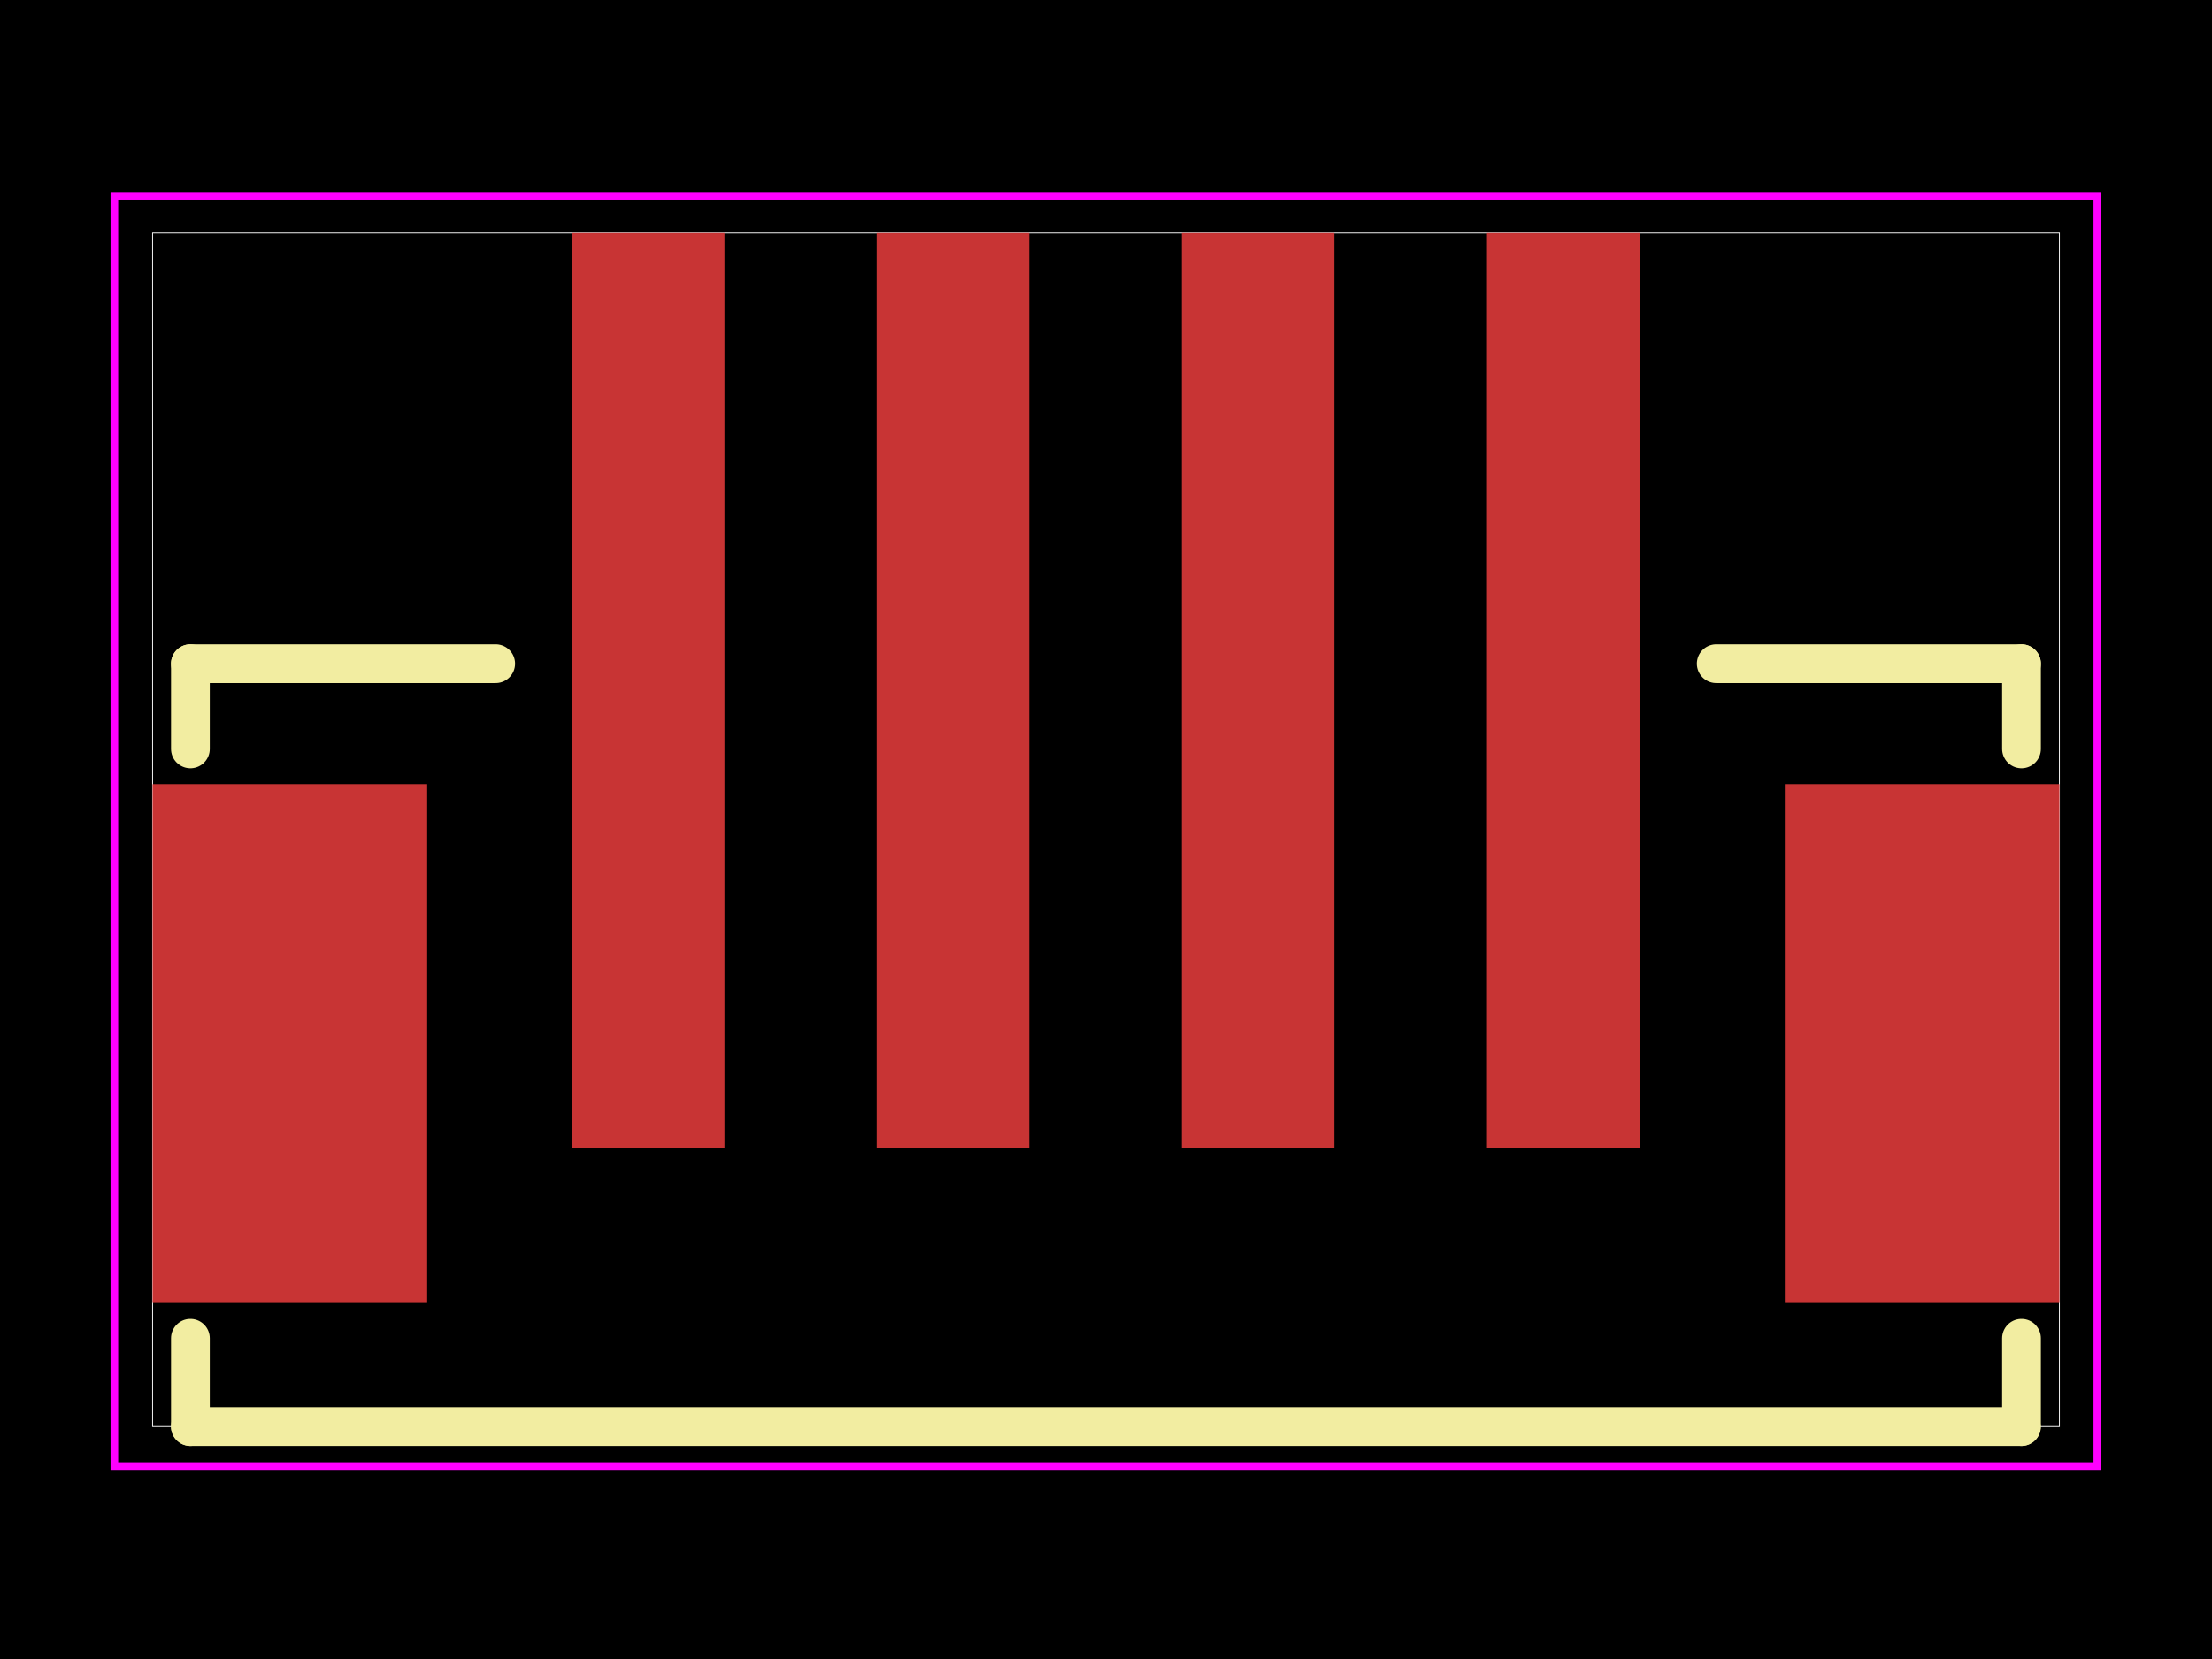
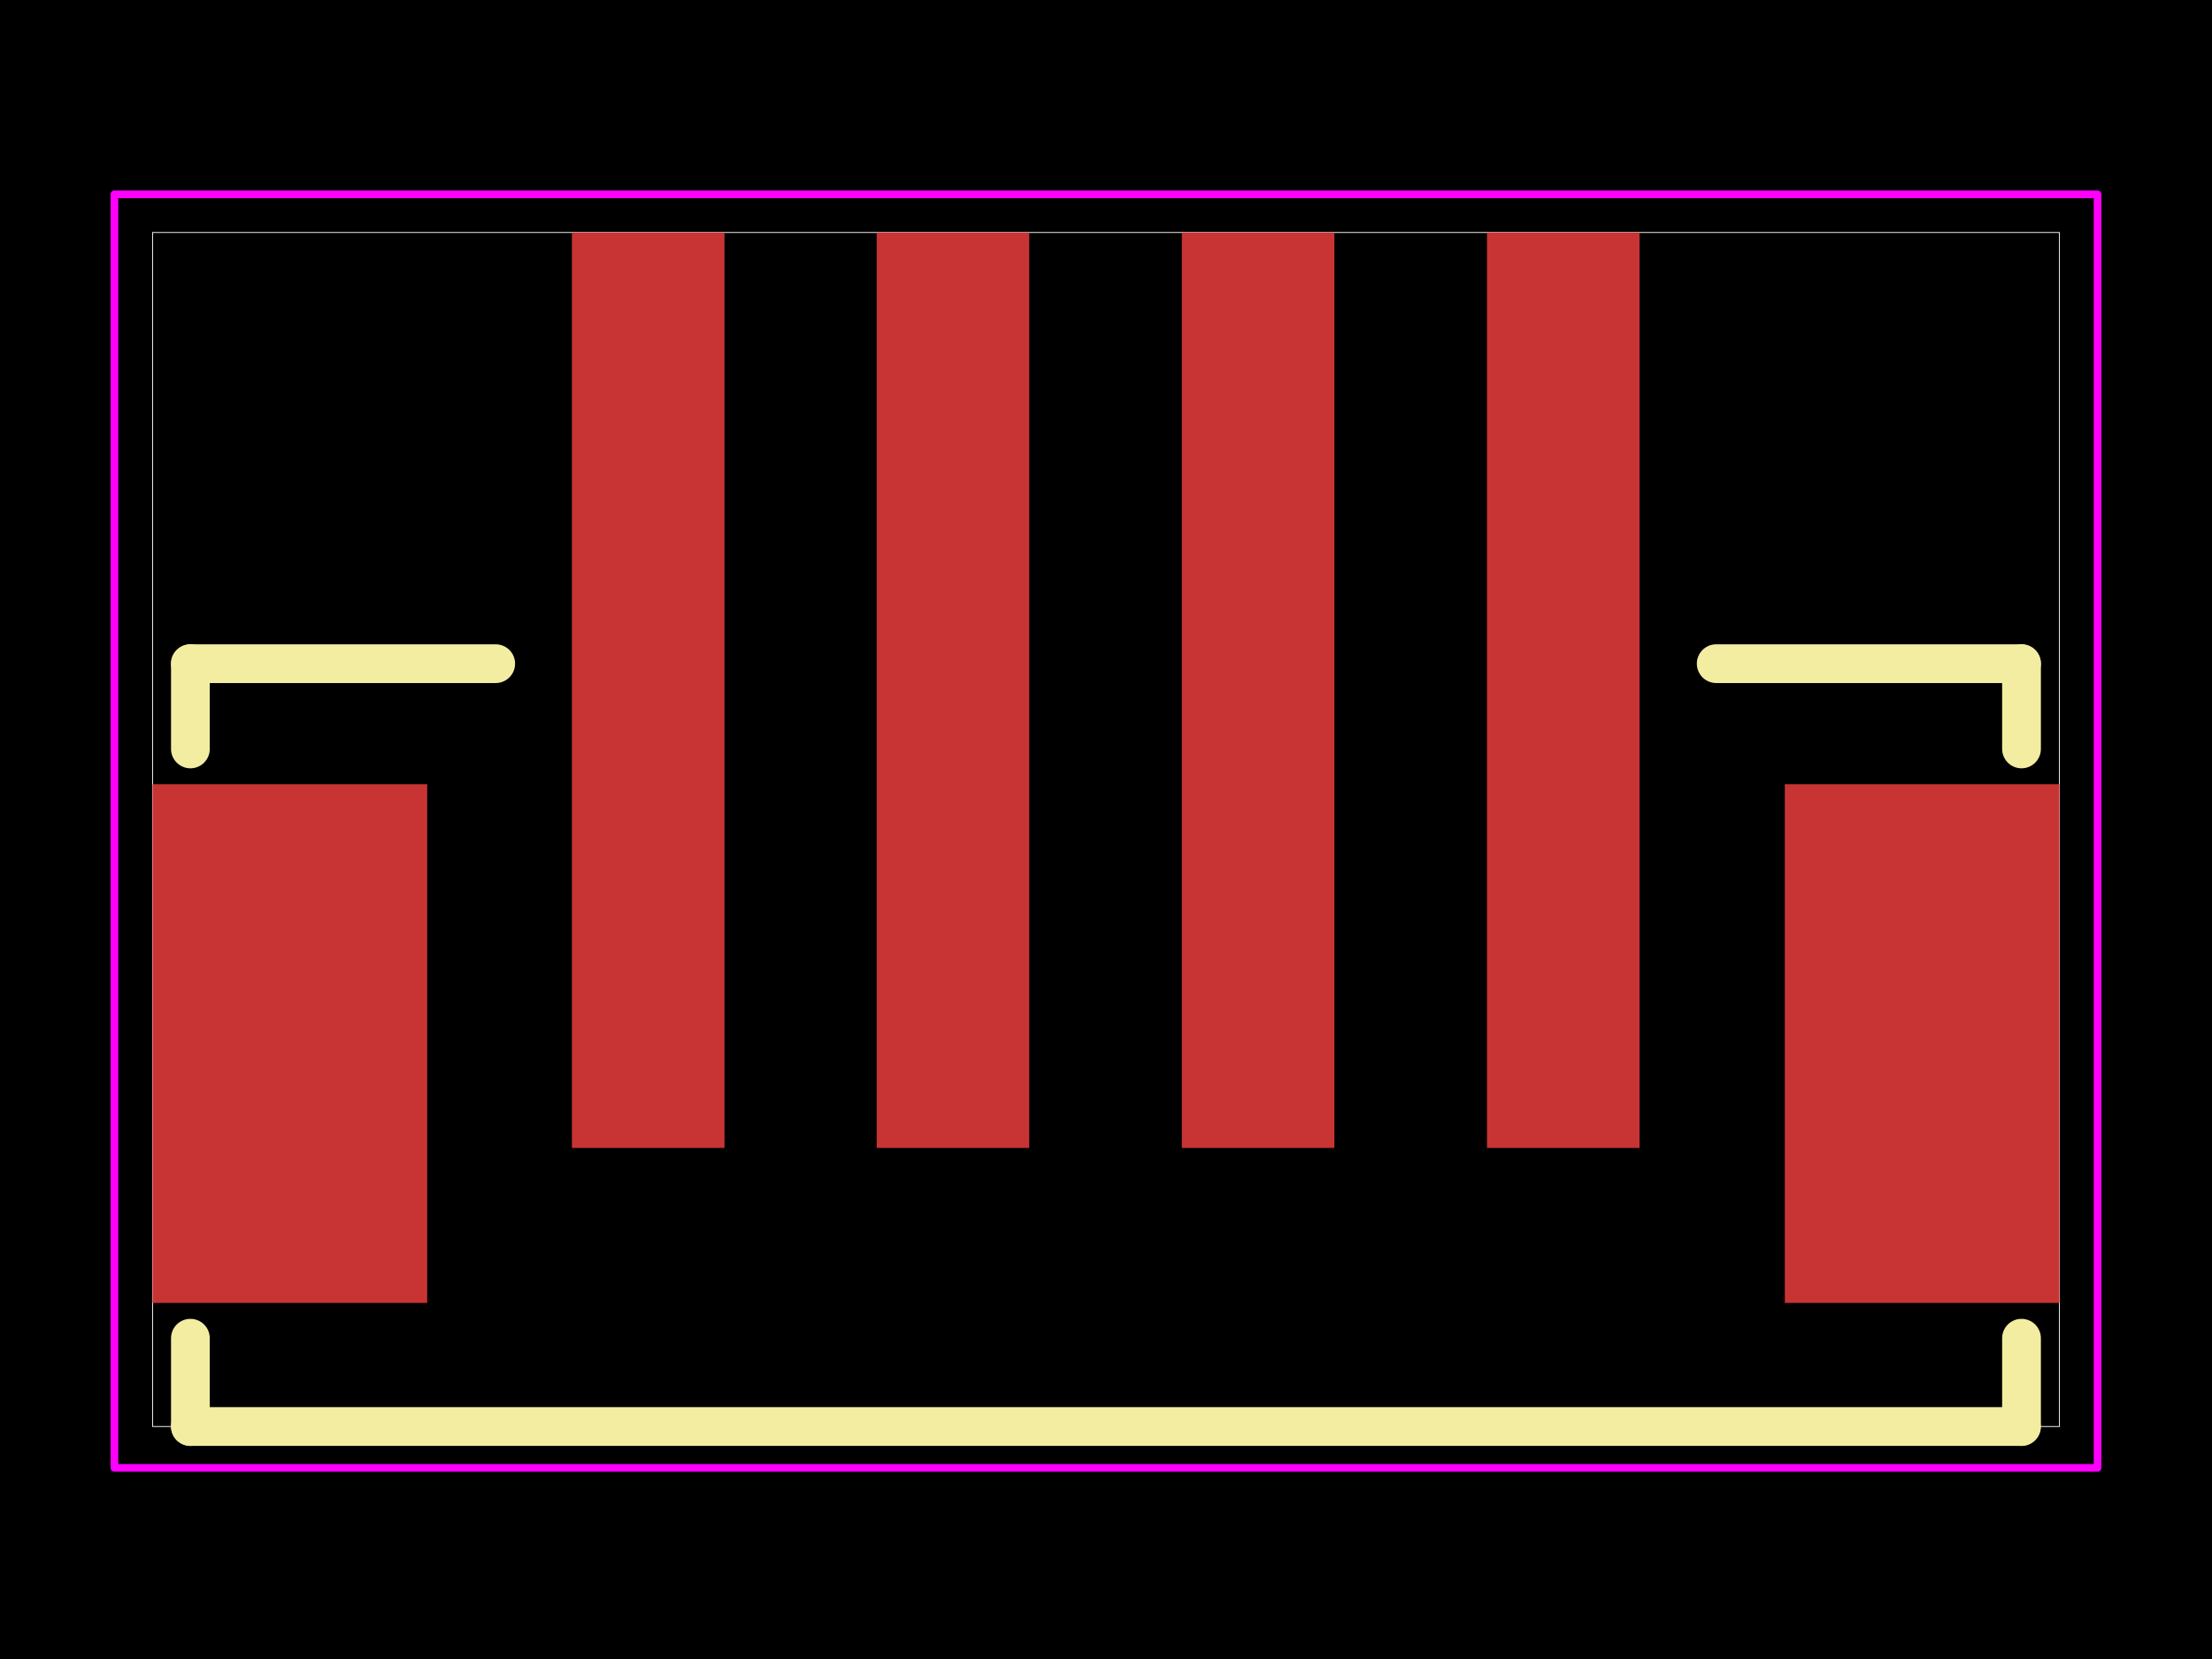
<svg xmlns="http://www.w3.org/2000/svg" width="800" height="600">
  <style />
  <rect class="boundary" x="0" y="0" fill="#000" width="800" height="600" data-type="pcb_background" data-pcb-layer="global" />
  <rect class="pcb-boundary" fill="none" stroke="#fff" stroke-width="0.3" x="55.18" y="84.085" width="689.64" height="431.83" data-type="pcb_boundary" data-pcb-layer="global" />
  <rect class="pcb-pad" fill="rgb(200, 52, 52)" x="537.782" y="84.085" width="55.18" height="331.08" data-type="pcb_smtpad" data-pcb-layer="top" />
  <rect class="pcb-pad" fill="rgb(200, 52, 52)" x="427.422" y="84.085" width="55.18" height="331.08" data-type="pcb_smtpad" data-pcb-layer="top" />
  <rect class="pcb-pad" fill="rgb(200, 52, 52)" x="317.062" y="84.085" width="55.18" height="331.08" data-type="pcb_smtpad" data-pcb-layer="top" />
  <rect class="pcb-pad" fill="rgb(200, 52, 52)" x="55.18" y="283.615" width="99.324" height="187.612" data-type="pcb_smtpad" data-pcb-layer="top" />
  <rect class="pcb-pad" fill="rgb(200, 52, 52)" x="645.496" y="283.615" width="99.324" height="187.612" data-type="pcb_smtpad" data-pcb-layer="top" />
  <rect class="pcb-pad" fill="rgb(200, 52, 52)" x="206.842" y="84.085" width="55.18" height="331.08" data-type="pcb_smtpad" data-pcb-layer="top" />
  <path class="pcb-silkscreen pcb-silkscreen-top" d="M 731.024 515.915 L 68.862 515.915" fill="none" stroke="#f2eda1" stroke-width="14.016" stroke-linecap="round" stroke-linejoin="round" data-pcb-component-id="pcb_component_1" data-pcb-silkscreen-path-id="pcb_silkscreen_path_3" data-type="pcb_silkscreen_path" data-pcb-layer="top" />
  <path class="pcb-silkscreen pcb-silkscreen-top" d="M 620.692 240.023 L 731.107 240.024" fill="none" stroke="#f2eda1" stroke-width="14.016" stroke-linecap="round" stroke-linejoin="round" data-pcb-component-id="pcb_component_1" data-pcb-silkscreen-path-id="pcb_silkscreen_path_4" data-type="pcb_silkscreen_path" data-pcb-layer="top" />
  <path class="pcb-silkscreen pcb-silkscreen-top" d="M 68.862 240.023 L 179.28 240.023" fill="none" stroke="#f2eda1" stroke-width="14.016" stroke-linecap="round" stroke-linejoin="round" data-pcb-component-id="pcb_component_1" data-pcb-silkscreen-path-id="pcb_silkscreen_path_5" data-type="pcb_silkscreen_path" data-pcb-layer="top" />
  <path class="pcb-silkscreen pcb-silkscreen-top" d="M 68.862 240.023 L 68.862 270.862" fill="none" stroke="#f2eda1" stroke-width="14.016" stroke-linecap="round" stroke-linejoin="round" data-pcb-component-id="pcb_component_1" data-pcb-silkscreen-path-id="pcb_silkscreen_path_6" data-type="pcb_silkscreen_path" data-pcb-layer="top" />
  <path class="pcb-silkscreen pcb-silkscreen-top" d="M 68.862 515.915 L 68.862 483.983" fill="none" stroke="#f2eda1" stroke-width="14.016" stroke-linecap="round" stroke-linejoin="round" data-pcb-component-id="pcb_component_1" data-pcb-silkscreen-path-id="pcb_silkscreen_path_7" data-type="pcb_silkscreen_path" data-pcb-layer="top" />
  <path class="pcb-silkscreen pcb-silkscreen-top" d="M 731.107 240.024 L 731.107 270.862" fill="none" stroke="#f2eda1" stroke-width="14.016" stroke-linecap="round" stroke-linejoin="round" data-pcb-component-id="pcb_component_1" data-pcb-silkscreen-path-id="pcb_silkscreen_path_8" data-type="pcb_silkscreen_path" data-pcb-layer="top" />
  <path class="pcb-silkscreen pcb-silkscreen-top" d="M 731.107 483.983 L 731.107 515.915" fill="none" stroke="#f2eda1" stroke-width="14.016" stroke-linecap="round" stroke-linejoin="round" data-pcb-component-id="pcb_component_1" data-pcb-silkscreen-path-id="pcb_silkscreen_path_9" data-type="pcb_silkscreen_path" data-pcb-layer="top" />
-   <polygon points="41.361,70.935 758.527,70.935 758.527,530.21 41.361,530.21 41.361,70.935" class="pcb-courtyard-outline pcb-courtyard-top" data-pcb-courtyard-outline-id="pcb_courtyard_outline_C160354_1" data-type="pcb_courtyard_outline" data-pcb-layer="top" fill="none" stroke="#FF00FF" stroke-width="2.759" />
+   <polygon points="41.385,70.29 758.615,70.29 758.615,530.877 41.385,530.877 41.385,70.29" class="pcb-courtyard-outline pcb-courtyard-top" data-pcb-courtyard-outline-id="pcb_courtyard_outline_C160354_1" data-type="pcb_courtyard_outline" data-pcb-layer="top" fill="none" stroke="#FF00FF" stroke-width="2.759" stroke-linejoin="round" />
</svg>
